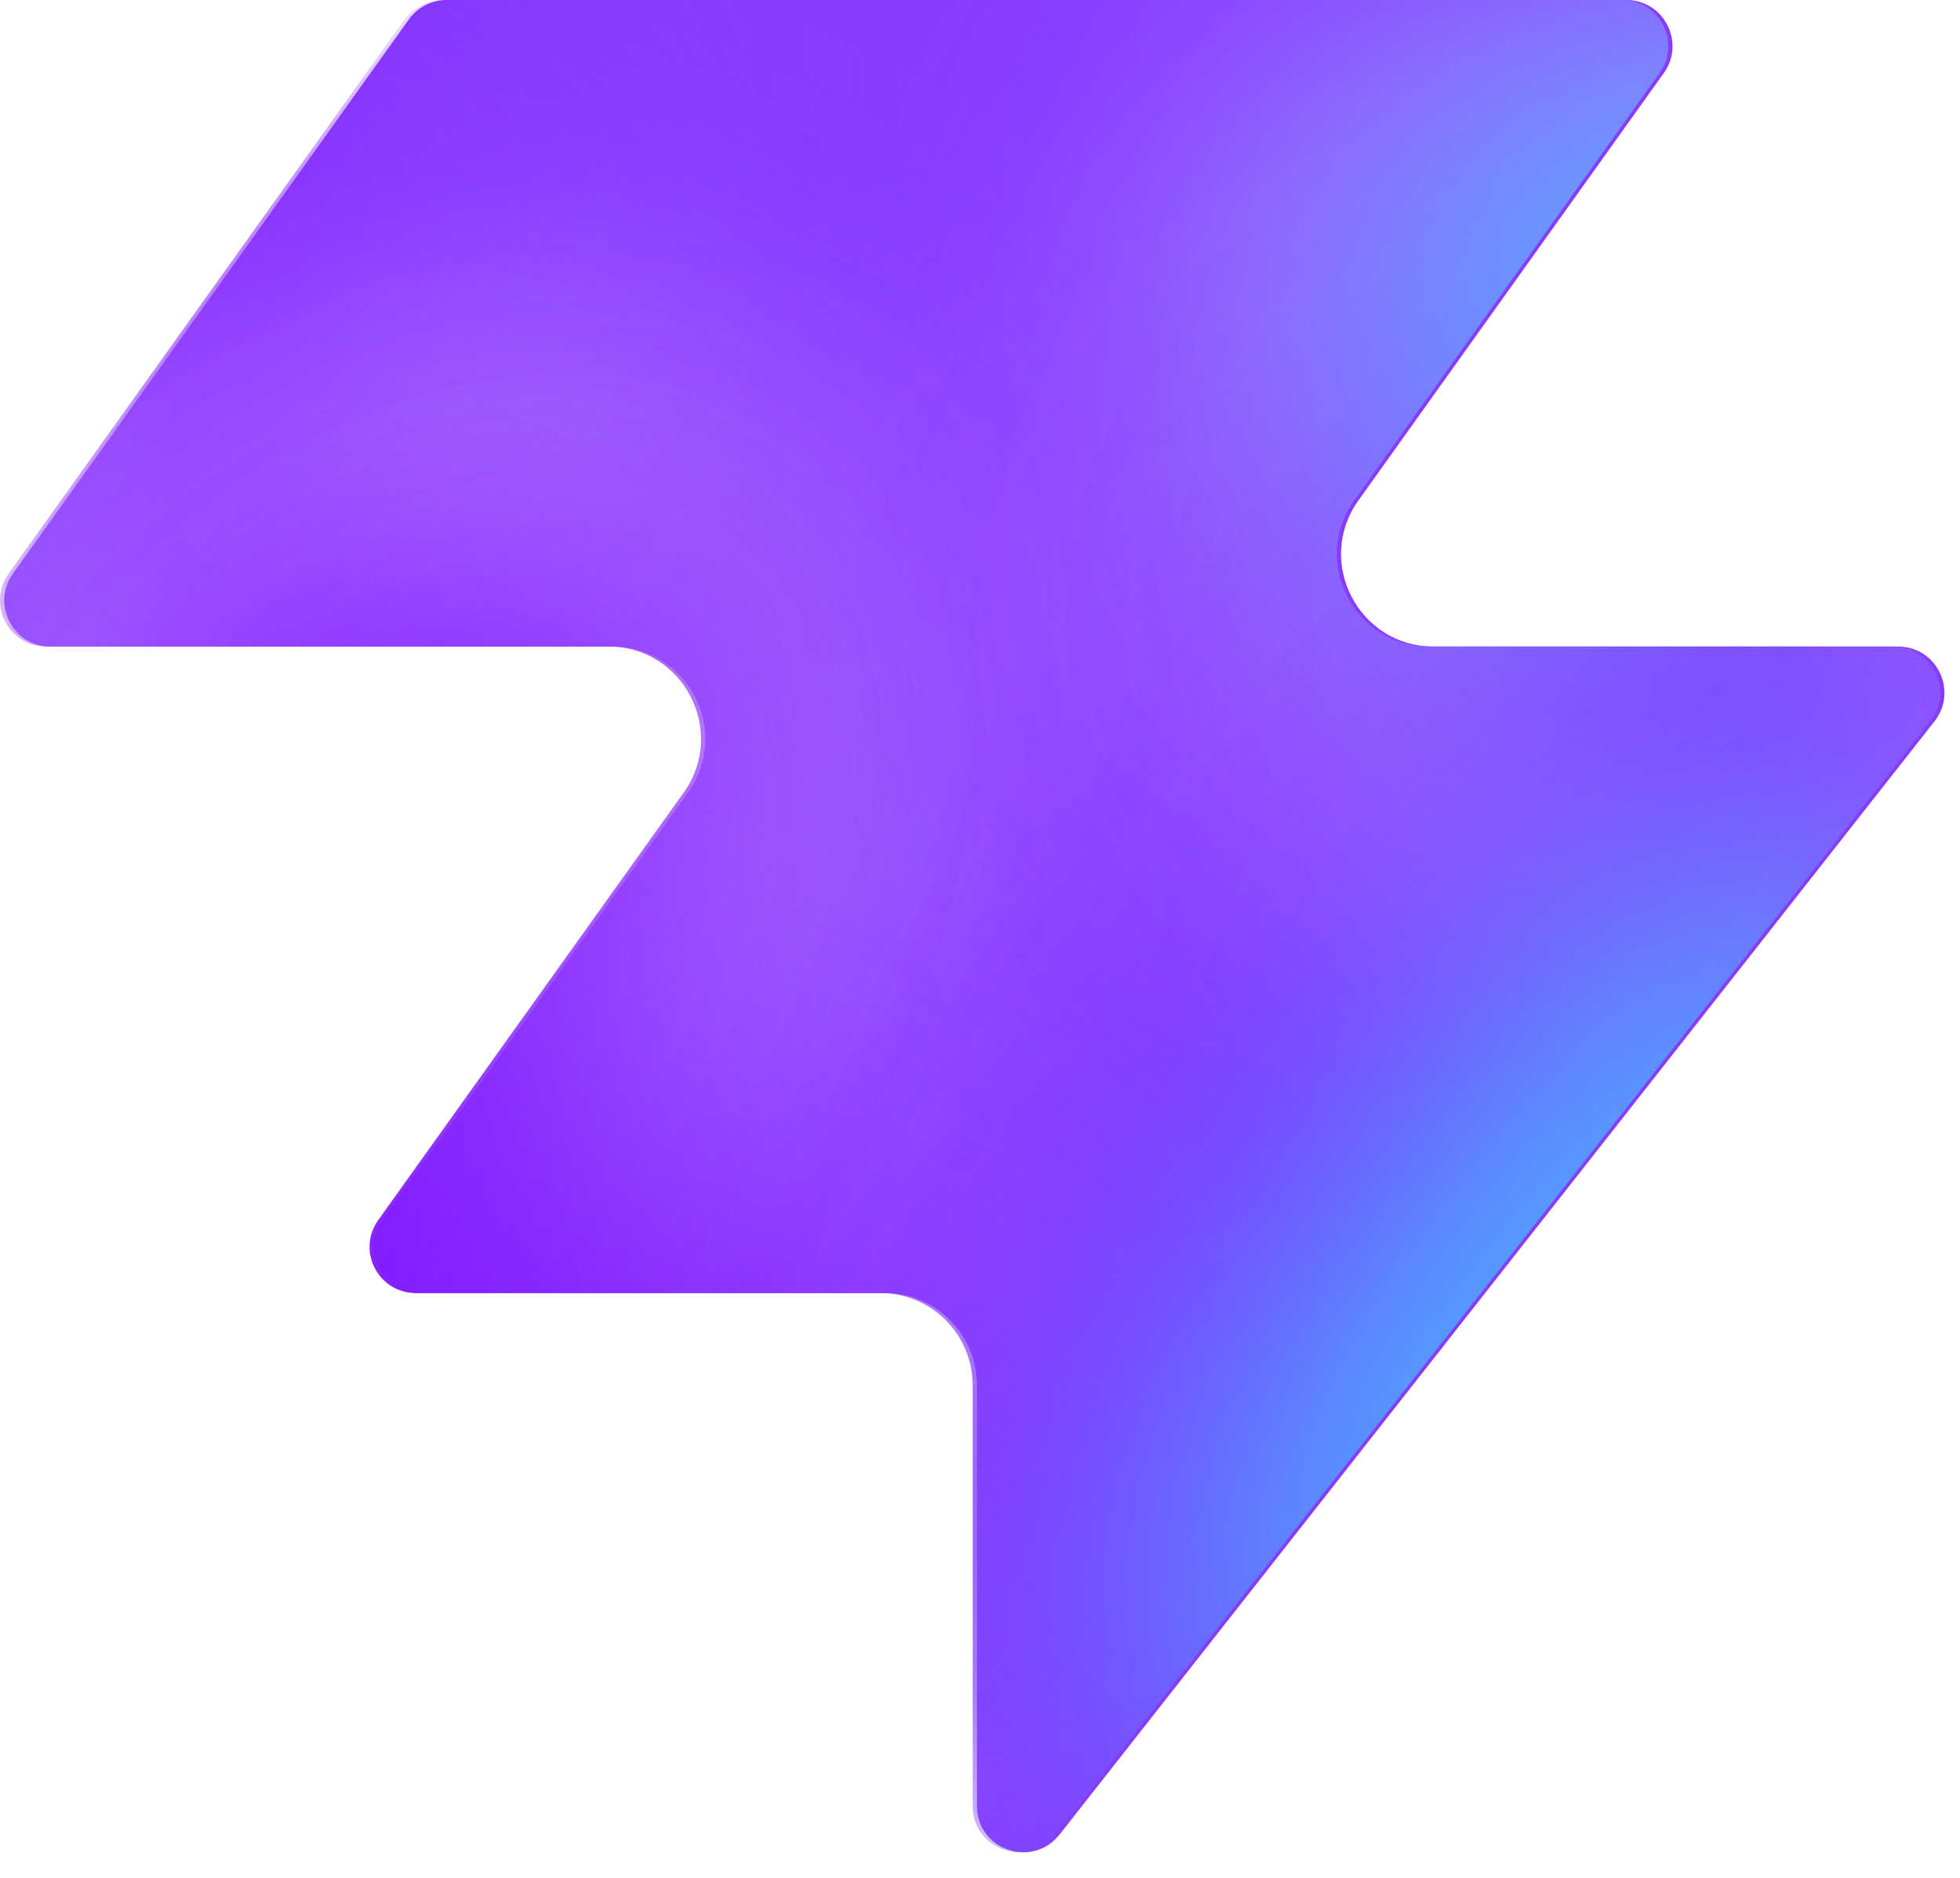
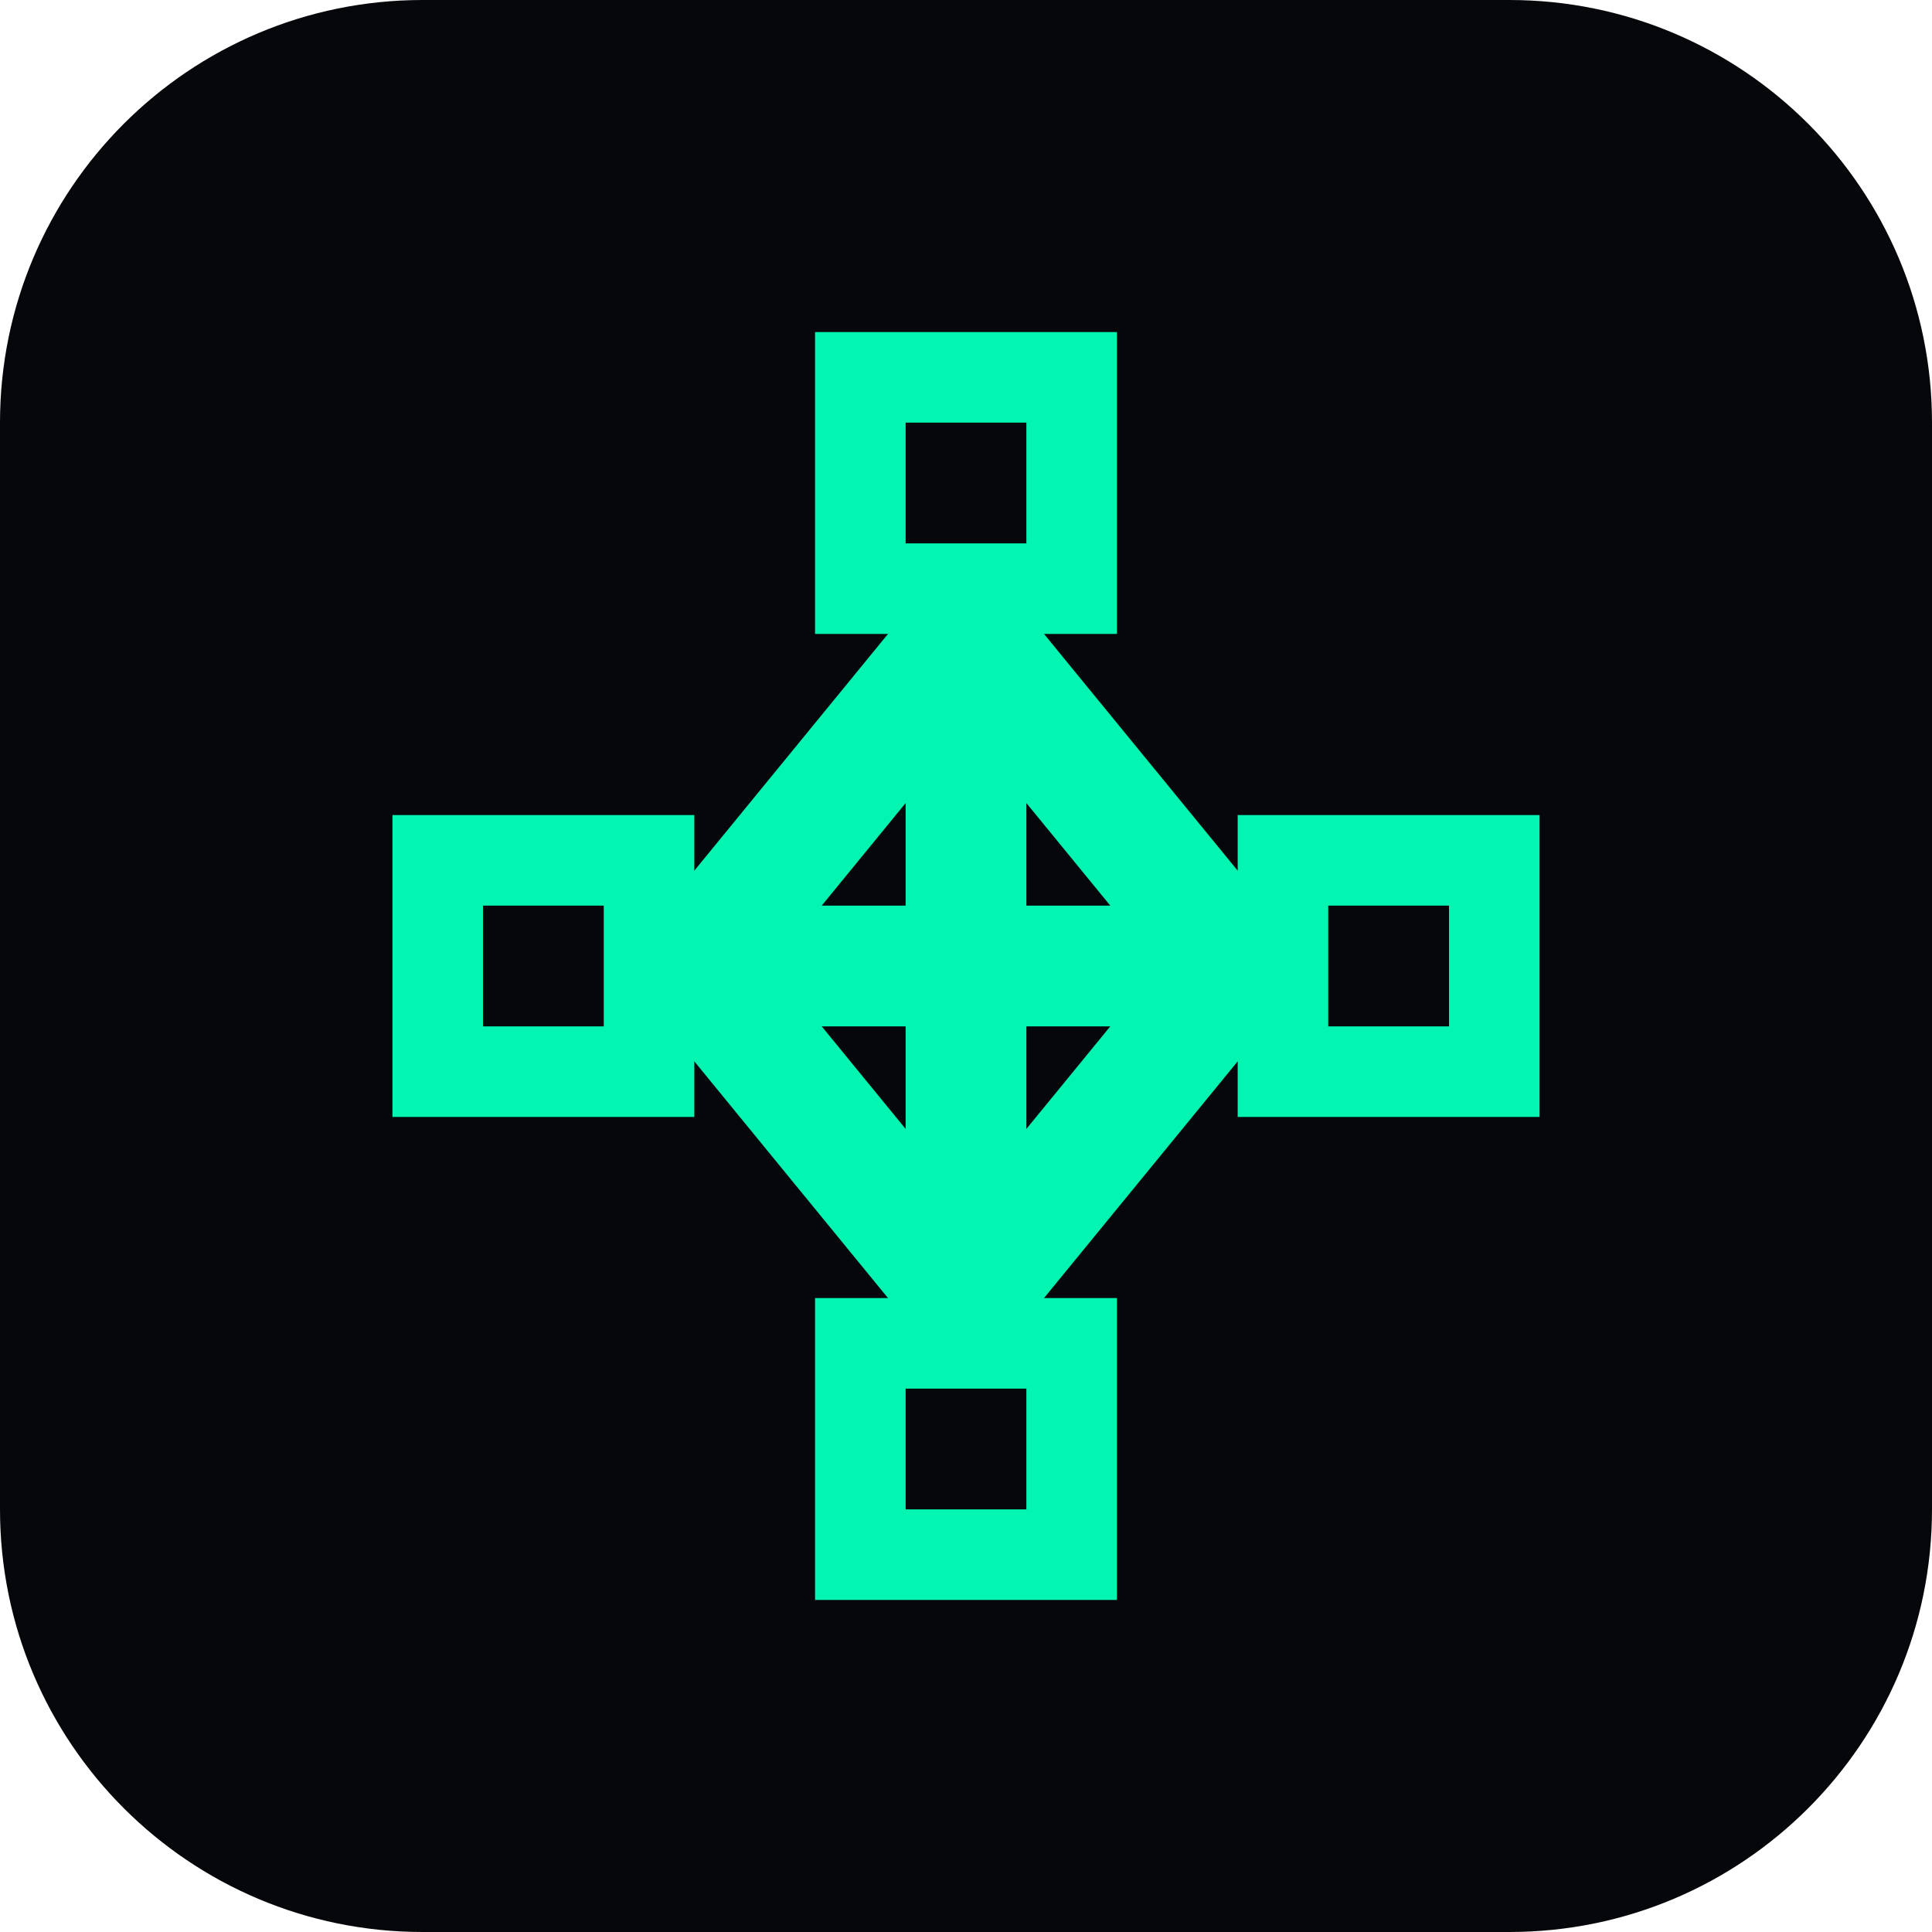
- <svg xmlns="http://www.w3.org/2000/svg" width="48" height="46" fill="none" viewBox="0 0 48 46">
-   <path fill="#863bff" d="M25.946 44.938c-.664.845-2.021.375-2.021-.698V33.937a2.26 2.26 0 0 0-2.262-2.262H10.287c-.92 0-1.456-1.04-.92-1.788l7.48-10.471c1.07-1.497 0-3.578-1.842-3.578H1.237c-.92 0-1.456-1.04-.92-1.788L10.013.474c.214-.297.556-.474.92-.474h28.894c.92 0 1.456 1.04.92 1.788l-7.48 10.471c-1.07 1.498 0 3.579 1.842 3.579h11.377c.943 0 1.473 1.088.89 1.83L25.947 44.94z" style="fill:#863bff;fill:color(display-p3 .525 .23 1);fill-opacity:1" />
-   <mask id="a" width="48" height="46" x="0" y="0" maskUnits="userSpaceOnUse" style="mask-type:alpha">
-     <path fill="#000" d="M25.842 44.938c-.664.844-2.021.375-2.021-.698V33.937a2.26 2.26 0 0 0-2.262-2.262H10.183c-.92 0-1.456-1.04-.92-1.788l7.48-10.471c1.07-1.498 0-3.579-1.842-3.579H1.133c-.92 0-1.456-1.04-.92-1.787L9.91.473c.214-.297.556-.474.92-.474h28.894c.92 0 1.456 1.04.92 1.788l-7.48 10.471c-1.07 1.498 0 3.578 1.842 3.578h11.377c.943 0 1.473 1.088.89 1.832L25.843 44.94z" style="fill:#000;fill-opacity:1" />
-   </mask>
-   <g mask="url(#a)">
-     <g filter="url(#b)">
-       <ellipse cx="5.508" cy="14.704" fill="#ede6ff" rx="5.508" ry="14.704" style="fill:#ede6ff;fill:color(display-p3 .927 .903 1);fill-opacity:1" transform="matrix(.00324 1 1 -.00324 -4.47 31.516)" />
-     </g>
-     <g filter="url(#c)">
-       <ellipse cx="10.399" cy="29.851" fill="#ede6ff" rx="10.399" ry="29.851" style="fill:#ede6ff;fill:color(display-p3 .927 .903 1);fill-opacity:1" transform="matrix(.00324 1 1 -.00324 -39.328 7.883)" />
-     </g>
-     <g filter="url(#d)">
-       <ellipse cx="5.508" cy="30.487" fill="#7e14ff" rx="5.508" ry="30.487" style="fill:#7e14ff;fill:color(display-p3 .492 .077 1);fill-opacity:1" transform="rotate(89.814 -25.913 -14.639)scale(1 -1)" />
-     </g>
-     <g filter="url(#e)">
-       <ellipse cx="5.508" cy="30.599" fill="#7e14ff" rx="5.508" ry="30.599" style="fill:#7e14ff;fill:color(display-p3 .492 .077 1);fill-opacity:1" transform="rotate(89.814 -32.644 -3.334)scale(1 -1)" />
-     </g>
-     <g filter="url(#f)">
-       <ellipse cx="5.508" cy="30.599" fill="#7e14ff" rx="5.508" ry="30.599" style="fill:#7e14ff;fill:color(display-p3 .492 .077 1);fill-opacity:1" transform="matrix(.00324 1 1 -.00324 -34.34 30.47)" />
-     </g>
-     <g filter="url(#g)">
-       <ellipse cx="14.072" cy="22.078" fill="#ede6ff" rx="14.072" ry="22.078" style="fill:#ede6ff;fill:color(display-p3 .927 .903 1);fill-opacity:1" transform="rotate(93.35 24.506 48.493)scale(-1 1)" />
-     </g>
-     <g filter="url(#h)">
-       <ellipse cx="3.47" cy="21.501" fill="#7e14ff" rx="3.47" ry="21.501" style="fill:#7e14ff;fill:color(display-p3 .492 .077 1);fill-opacity:1" transform="rotate(89.009 28.708 47.59)scale(-1 1)" />
-     </g>
-     <g filter="url(#i)">
-       <ellipse cx="3.47" cy="21.501" fill="#7e14ff" rx="3.47" ry="21.501" style="fill:#7e14ff;fill:color(display-p3 .492 .077 1);fill-opacity:1" transform="rotate(89.009 28.708 47.59)scale(-1 1)" />
-     </g>
-     <g filter="url(#j)">
-       <ellipse cx=".387" cy="8.972" fill="#7e14ff" rx="4.407" ry="29.108" style="fill:#7e14ff;fill:color(display-p3 .492 .077 1);fill-opacity:1" transform="rotate(39.51 .387 8.972)" />
-     </g>
-     <g filter="url(#k)">
-       <ellipse cx="47.523" cy="-6.092" fill="#7e14ff" rx="4.407" ry="29.108" style="fill:#7e14ff;fill:color(display-p3 .492 .077 1);fill-opacity:1" transform="rotate(37.892 47.523 -6.092)" />
-     </g>
-     <g filter="url(#l)">
-       <ellipse cx="41.412" cy="6.333" fill="#47bfff" rx="5.971" ry="9.665" style="fill:#47bfff;fill:color(display-p3 .28 .748 1);fill-opacity:1" transform="rotate(37.892 41.412 6.333)" />
-     </g>
-     <g filter="url(#m)">
-       <ellipse cx="-1.879" cy="38.332" fill="#7e14ff" rx="4.407" ry="29.108" style="fill:#7e14ff;fill:color(display-p3 .492 .077 1);fill-opacity:1" transform="rotate(37.892 -1.88 38.332)" />
-     </g>
-     <g filter="url(#n)">
-       <ellipse cx="-1.879" cy="38.332" fill="#7e14ff" rx="4.407" ry="29.108" style="fill:#7e14ff;fill:color(display-p3 .492 .077 1);fill-opacity:1" transform="rotate(37.892 -1.88 38.332)" />
-     </g>
-     <g filter="url(#o)">
-       <ellipse cx="35.651" cy="29.907" fill="#7e14ff" rx="4.407" ry="29.108" style="fill:#7e14ff;fill:color(display-p3 .492 .077 1);fill-opacity:1" transform="rotate(37.892 35.651 29.907)" />
-     </g>
-     <g filter="url(#p)">
-       <ellipse cx="38.418" cy="32.4" fill="#47bfff" rx="5.971" ry="15.297" style="fill:#47bfff;fill:color(display-p3 .28 .748 1);fill-opacity:1" transform="rotate(37.892 38.418 32.4)" />
-     </g>
-   </g>
-   <defs>
-     <filter id="b" width="60.045" height="41.654" x="-19.77" y="16.149" color-interpolation-filters="sRGB" filterUnits="userSpaceOnUse">
-       <feFlood flood-opacity="0" result="BackgroundImageFix" />
-       <feBlend in="SourceGraphic" in2="BackgroundImageFix" result="shape" />
-       <feGaussianBlur result="effect1_foregroundBlur_2002_17158" stdDeviation="7.659" />
-     </filter>
-     <filter id="c" width="90.34" height="51.437" x="-54.613" y="-7.533" color-interpolation-filters="sRGB" filterUnits="userSpaceOnUse">
-       <feFlood flood-opacity="0" result="BackgroundImageFix" />
-       <feBlend in="SourceGraphic" in2="BackgroundImageFix" result="shape" />
-       <feGaussianBlur result="effect1_foregroundBlur_2002_17158" stdDeviation="7.659" />
-     </filter>
-     <filter id="d" width="79.355" height="29.4" x="-49.64" y="2.03" color-interpolation-filters="sRGB" filterUnits="userSpaceOnUse">
-       <feFlood flood-opacity="0" result="BackgroundImageFix" />
-       <feBlend in="SourceGraphic" in2="BackgroundImageFix" result="shape" />
-       <feGaussianBlur result="effect1_foregroundBlur_2002_17158" stdDeviation="4.596" />
-     </filter>
-     <filter id="e" width="79.579" height="29.4" x="-45.045" y="20.029" color-interpolation-filters="sRGB" filterUnits="userSpaceOnUse">
-       <feFlood flood-opacity="0" result="BackgroundImageFix" />
-       <feBlend in="SourceGraphic" in2="BackgroundImageFix" result="shape" />
-       <feGaussianBlur result="effect1_foregroundBlur_2002_17158" stdDeviation="4.596" />
-     </filter>
-     <filter id="f" width="79.579" height="29.4" x="-43.513" y="21.178" color-interpolation-filters="sRGB" filterUnits="userSpaceOnUse">
-       <feFlood flood-opacity="0" result="BackgroundImageFix" />
-       <feBlend in="SourceGraphic" in2="BackgroundImageFix" result="shape" />
-       <feGaussianBlur result="effect1_foregroundBlur_2002_17158" stdDeviation="4.596" />
-     </filter>
-     <filter id="g" width="74.749" height="58.852" x="15.756" y="-17.901" color-interpolation-filters="sRGB" filterUnits="userSpaceOnUse">
-       <feFlood flood-opacity="0" result="BackgroundImageFix" />
-       <feBlend in="SourceGraphic" in2="BackgroundImageFix" result="shape" />
-       <feGaussianBlur result="effect1_foregroundBlur_2002_17158" stdDeviation="7.659" />
-     </filter>
-     <filter id="h" width="61.377" height="25.362" x="23.548" y="2.284" color-interpolation-filters="sRGB" filterUnits="userSpaceOnUse">
-       <feFlood flood-opacity="0" result="BackgroundImageFix" />
-       <feBlend in="SourceGraphic" in2="BackgroundImageFix" result="shape" />
-       <feGaussianBlur result="effect1_foregroundBlur_2002_17158" stdDeviation="4.596" />
-     </filter>
-     <filter id="i" width="61.377" height="25.362" x="23.548" y="2.284" color-interpolation-filters="sRGB" filterUnits="userSpaceOnUse">
-       <feFlood flood-opacity="0" result="BackgroundImageFix" />
-       <feBlend in="SourceGraphic" in2="BackgroundImageFix" result="shape" />
-       <feGaussianBlur result="effect1_foregroundBlur_2002_17158" stdDeviation="4.596" />
-     </filter>
-     <filter id="j" width="56.045" height="63.649" x="-27.636" y="-22.853" color-interpolation-filters="sRGB" filterUnits="userSpaceOnUse">
-       <feFlood flood-opacity="0" result="BackgroundImageFix" />
-       <feBlend in="SourceGraphic" in2="BackgroundImageFix" result="shape" />
-       <feGaussianBlur result="effect1_foregroundBlur_2002_17158" stdDeviation="4.596" />
-     </filter>
-     <filter id="k" width="54.814" height="64.646" x="20.116" y="-38.415" color-interpolation-filters="sRGB" filterUnits="userSpaceOnUse">
-       <feFlood flood-opacity="0" result="BackgroundImageFix" />
-       <feBlend in="SourceGraphic" in2="BackgroundImageFix" result="shape" />
-       <feGaussianBlur result="effect1_foregroundBlur_2002_17158" stdDeviation="4.596" />
-     </filter>
-     <filter id="l" width="33.541" height="35.313" x="24.641" y="-11.323" color-interpolation-filters="sRGB" filterUnits="userSpaceOnUse">
-       <feFlood flood-opacity="0" result="BackgroundImageFix" />
-       <feBlend in="SourceGraphic" in2="BackgroundImageFix" result="shape" />
-       <feGaussianBlur result="effect1_foregroundBlur_2002_17158" stdDeviation="4.596" />
-     </filter>
-     <filter id="m" width="54.814" height="64.646" x="-29.286" y="6.009" color-interpolation-filters="sRGB" filterUnits="userSpaceOnUse">
-       <feFlood flood-opacity="0" result="BackgroundImageFix" />
-       <feBlend in="SourceGraphic" in2="BackgroundImageFix" result="shape" />
-       <feGaussianBlur result="effect1_foregroundBlur_2002_17158" stdDeviation="4.596" />
-     </filter>
-     <filter id="n" width="54.814" height="64.646" x="-29.286" y="6.009" color-interpolation-filters="sRGB" filterUnits="userSpaceOnUse">
-       <feFlood flood-opacity="0" result="BackgroundImageFix" />
-       <feBlend in="SourceGraphic" in2="BackgroundImageFix" result="shape" />
-       <feGaussianBlur result="effect1_foregroundBlur_2002_17158" stdDeviation="4.596" />
-     </filter>
-     <filter id="o" width="54.814" height="64.646" x="8.244" y="-2.416" color-interpolation-filters="sRGB" filterUnits="userSpaceOnUse">
-       <feFlood flood-opacity="0" result="BackgroundImageFix" />
-       <feBlend in="SourceGraphic" in2="BackgroundImageFix" result="shape" />
-       <feGaussianBlur result="effect1_foregroundBlur_2002_17158" stdDeviation="4.596" />
-     </filter>
-     <filter id="p" width="39.409" height="43.623" x="18.713" y="10.588" color-interpolation-filters="sRGB" filterUnits="userSpaceOnUse">
-       <feFlood flood-opacity="0" result="BackgroundImageFix" />
-       <feBlend in="SourceGraphic" in2="BackgroundImageFix" result="shape" />
-       <feGaussianBlur result="effect1_foregroundBlur_2002_17158" stdDeviation="4.596" />
-     </filter>
-   </defs>
+ <svg xmlns="http://www.w3.org/2000/svg" viewBox="0 0 64 64">
+   <rect width="64" height="64" rx="14" fill="#05070a" />
+   <path fill="#02f5b1" d="M27 11h10v10H27zM13 27h10v10H13zM41 27h10v10H41zM27 43h10v10H27z" />
+   <path fill="none" stroke="#02f5b1" stroke-linecap="round" stroke-width="4" d="M32 21v22M23 32h18M23 32l9-11M41 32l-9-11M23 32l9 11M41 32l-9 11" />
+   <path fill="#05070a" d="M30 14h4v4h-4zM16 30h4v4h-4zM44 30h4v4h-4zM30 46h4v4h-4z" />
</svg>
